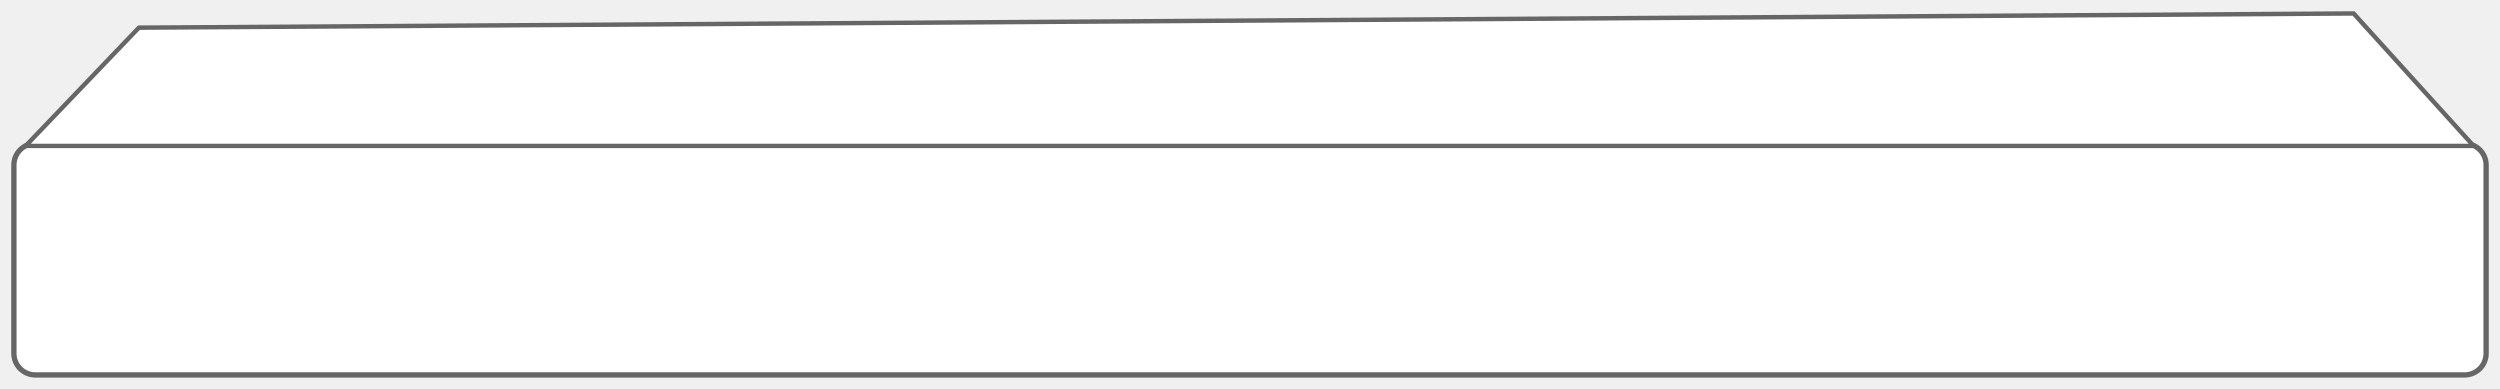
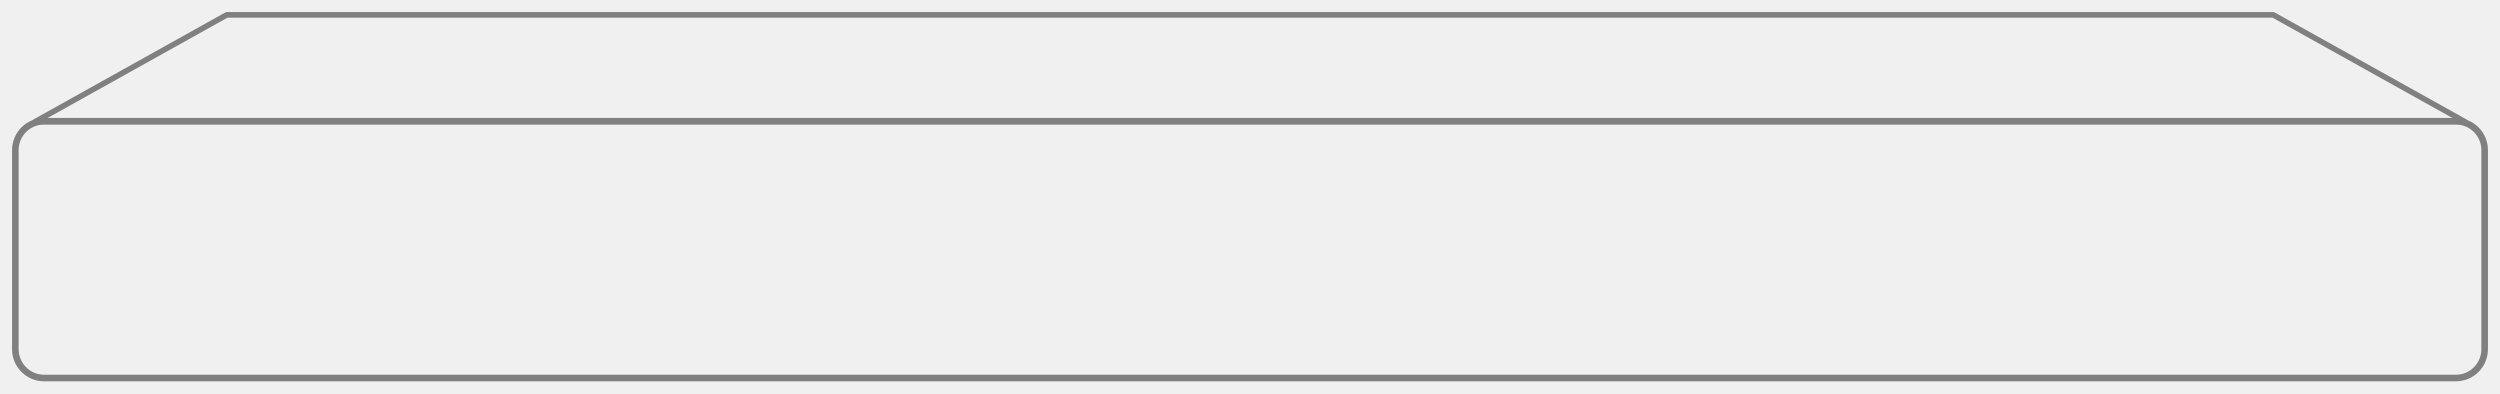
- <svg xmlns="http://www.w3.org/2000/svg" width="1113.274" height="173.15" viewBox="0 0 294.554 45.813" version="1.1" id="svg8">
+ <svg xmlns="http://www.w3.org/2000/svg" width="1037.543" height="163.265" viewBox="0 0 274.517 43.197" version="1.1" id="svg8">
  <defs id="defs2" />
-   <g id="layer1" transform="translate(42.27693,-125.5936)">
-     <path style="opacity:1;fill:#ffffff;fill-opacity:1;stroke:#666666;stroke-width:0.626;stroke-linecap:round;stroke-linejoin:miter;stroke-miterlimit:4;stroke-dasharray:none;stroke-opacity:1" d="M -38.104,142.502 H 248.105 c 1.405,0 2.537,1.131 2.537,2.537 v 22.195 c 0,1.405 -1.131,2.537 -2.537,2.537 H -38.104 c -1.405,0 -2.537,-1.131 -2.537,-2.537 v -22.195 c 0,-1.405 1.131,-2.537 2.537,-2.537 z" id="rect826" />
-     <path style="opacity:1;fill:#ffffff;fill-opacity:1;stroke:#666666;stroke-width:0.524;stroke-linecap:round;stroke-linejoin:miter;stroke-miterlimit:4;stroke-dasharray:none;stroke-opacity:1" d="m -25.914,128.852 260.943,-1.672 14.139,15.607 H -39.258 Z" id="rect828" />
+   <g id="layer1" transform="translate(32.25827,-126.9014)">
+     <path style="opacity:1;fill:none;fill-opacity:0;stroke:#808080;stroke-width:0.723;stroke-linecap:square;stroke-linejoin:round;stroke-miterlimit:4;stroke-dasharray:none;stroke-dashoffset:0;stroke-opacity:1" d="M -27.401,140.214 H 237.401 c 1.758,0 3.172,1.415 3.172,3.172 v 21.855 c 0,1.758 -1.415,3.172 -3.172,3.172 H -27.401 c -1.758,0 -3.172,-1.415 -3.172,-3.172 v -21.855 c 0,-1.758 1.415,-3.172 3.172,-3.172 z" id="rect827" />
+     <path style="opacity:1;fill:#e3dbdb;fill-opacity:0;stroke:#808080;stroke-width:0.616;stroke-linecap:square;stroke-linejoin:round;stroke-miterlimit:4;stroke-dasharray:none;stroke-dashoffset:0;stroke-opacity:1" d="M -7.357,128.532 H 217.357 l 20.997,11.709 H -28.354 Z" id="rect829" />
  </g>
</svg>
